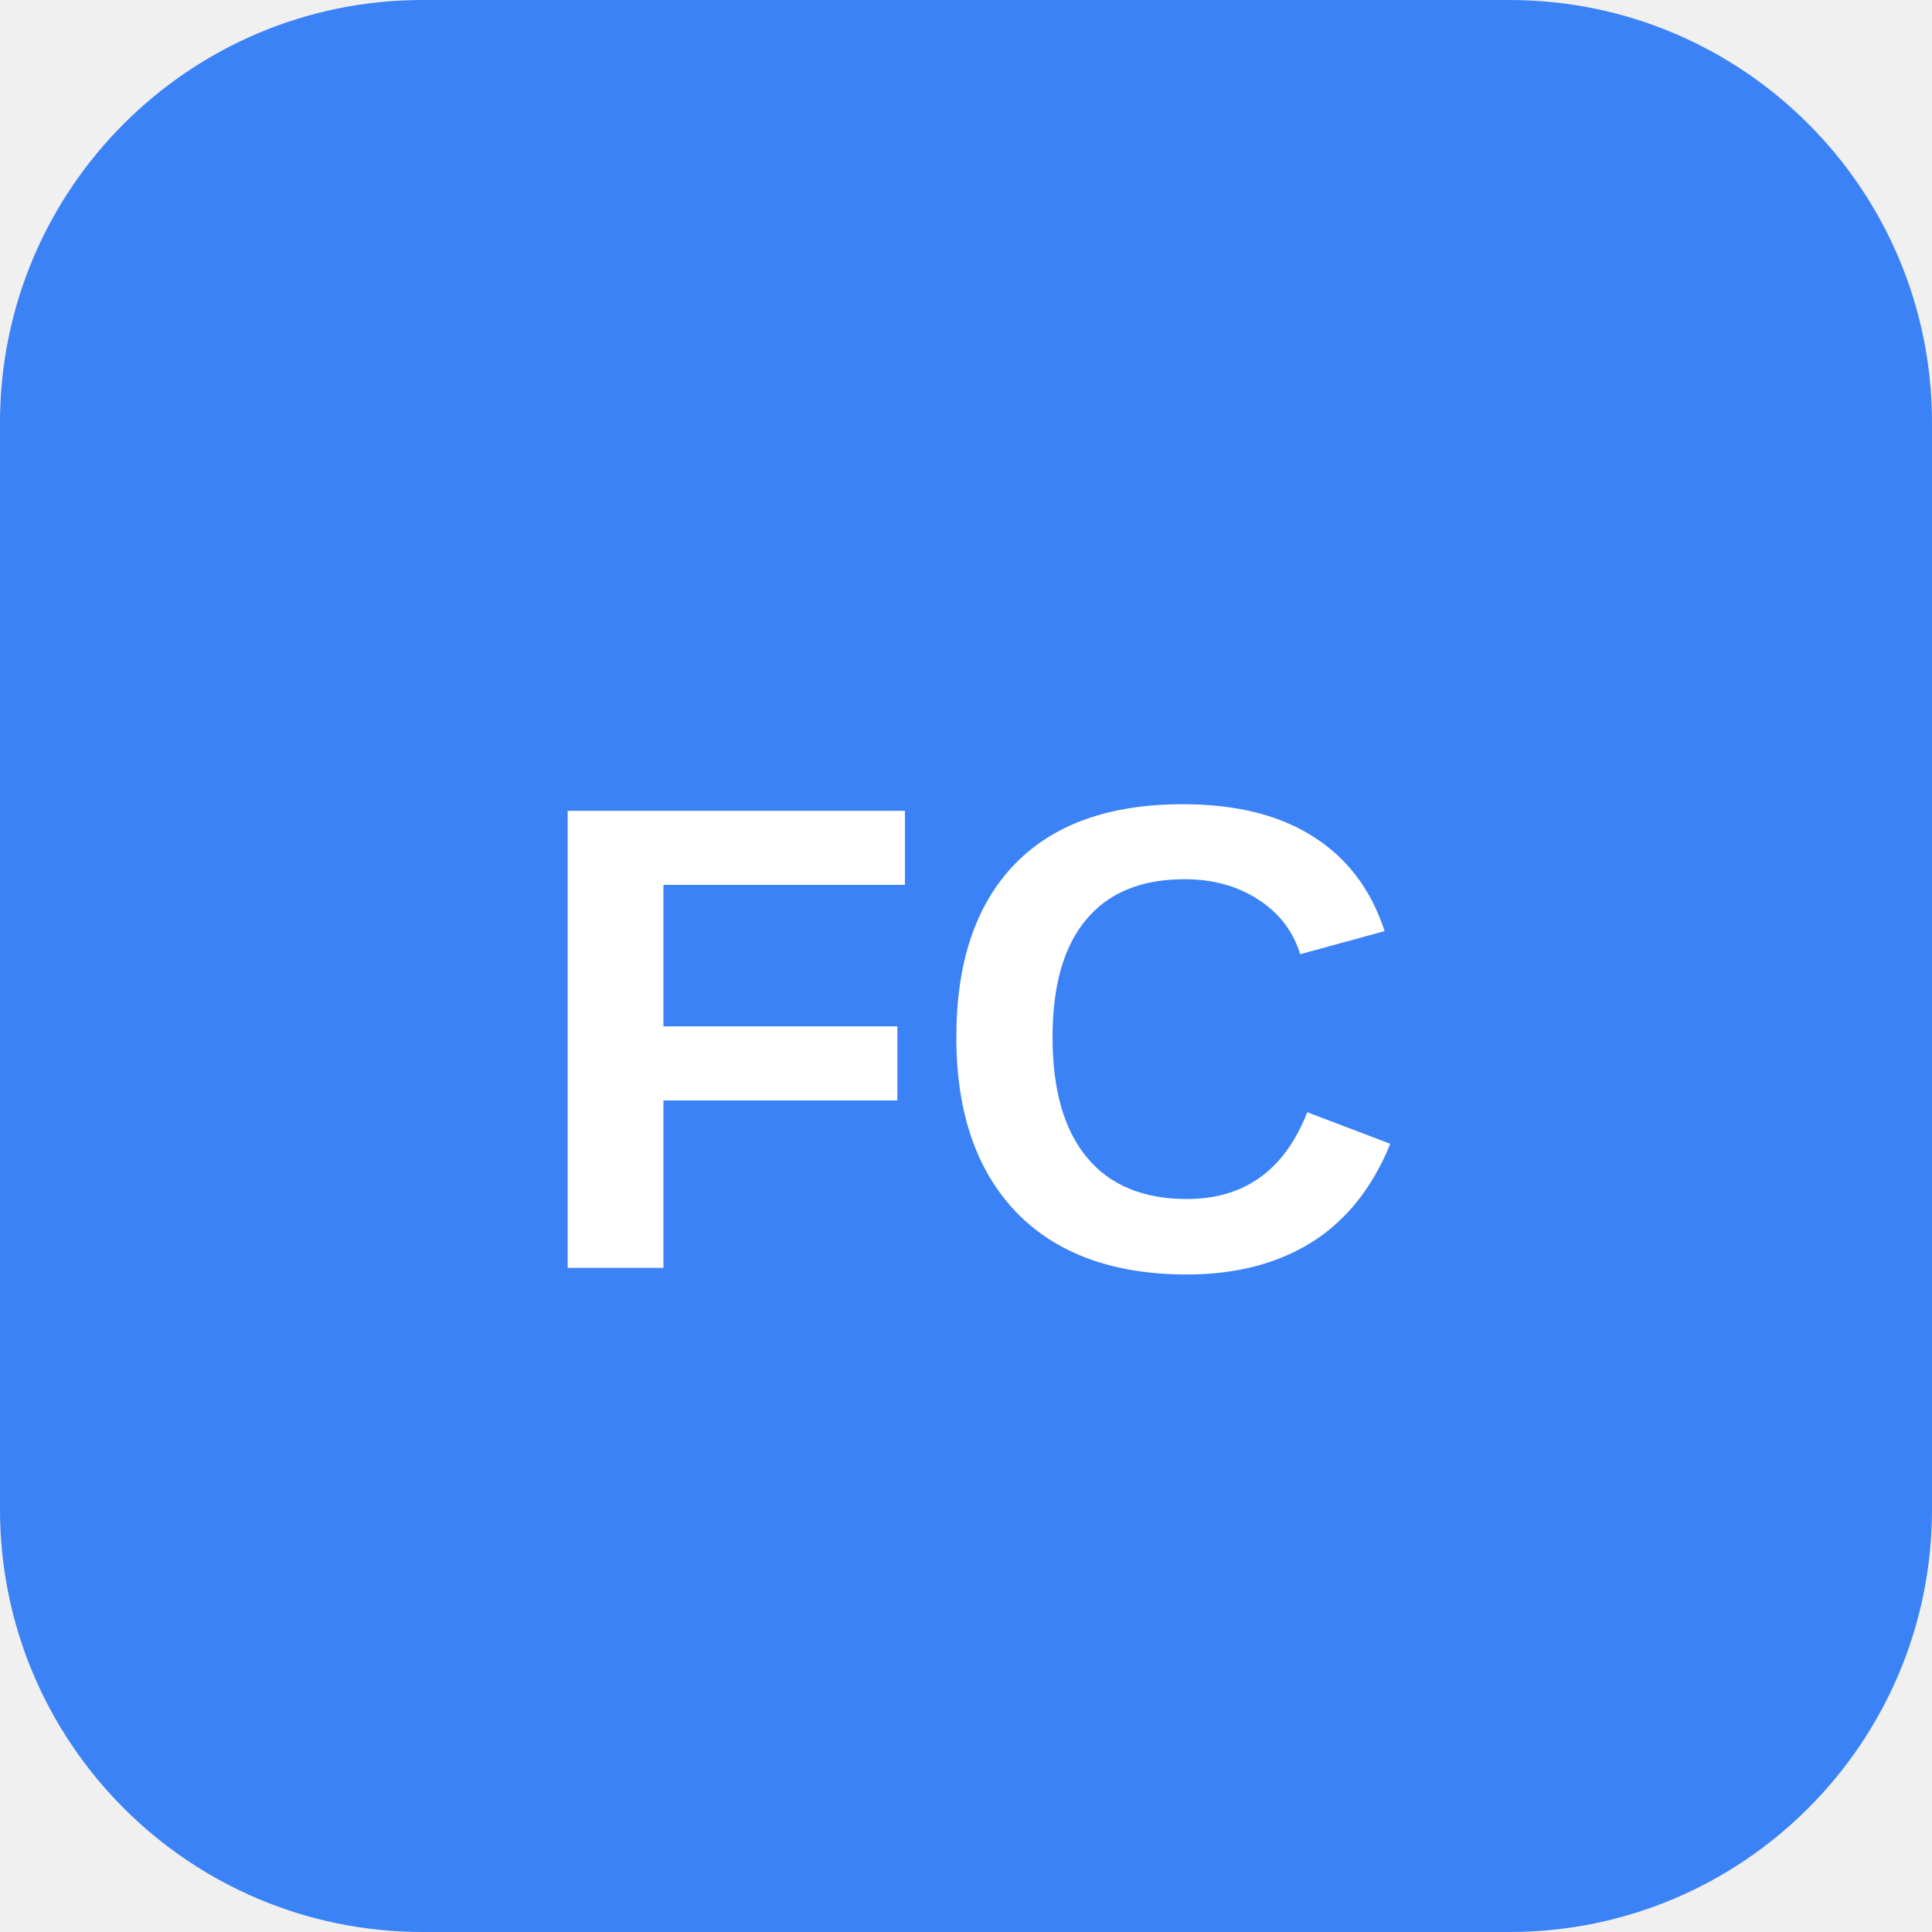
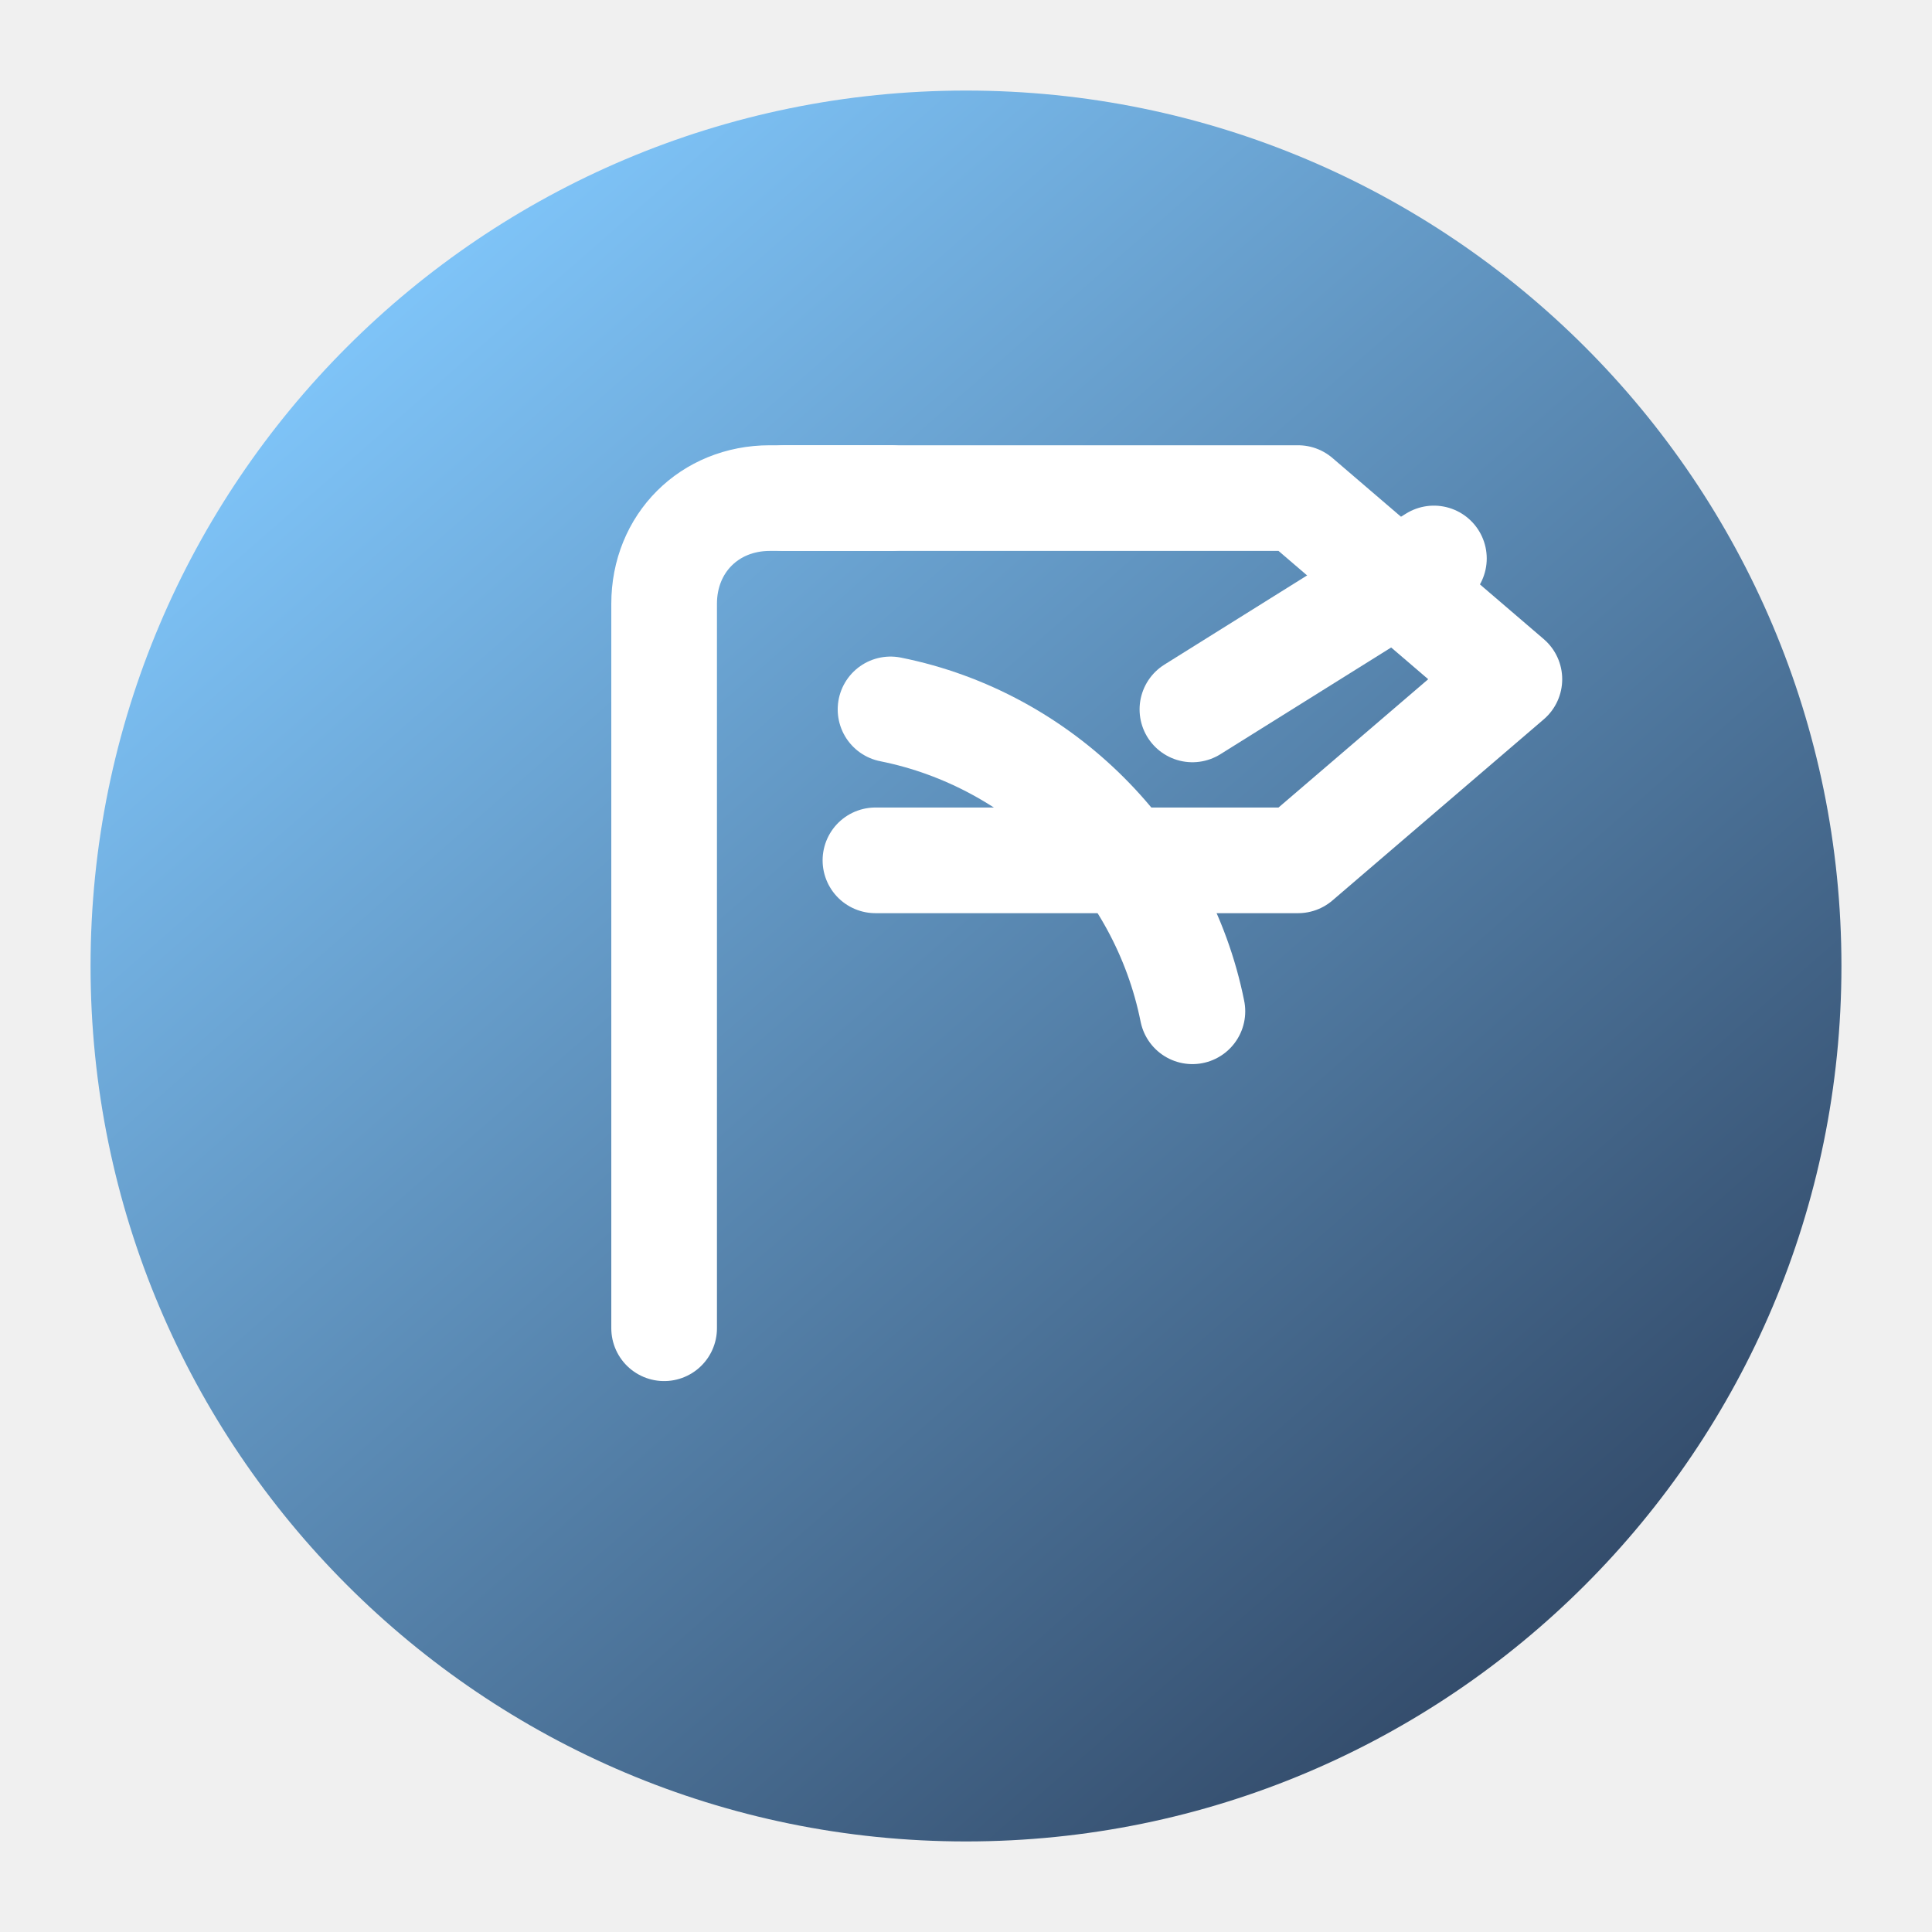
- <svg xmlns="http://www.w3.org/2000/svg" viewBox="0 0 64 64" fill="none">
-   <rect width="64" height="64" rx="14" fill="#3b82f6" />
-   <text x="32" y="42" text-anchor="middle" fill="white" font-family="Segoe UI, Arial, sans-serif" font-size="22" font-weight="700">FC</text>
+ <svg xmlns="http://www.w3.org/2000/svg" viewBox="0 0 128 128" fill="none" role="img" aria-label="FastCourt">
+   <defs>
+     <linearGradient id="fc-draw-grad" x1="18%" y1="12%" x2="88%" y2="92%">
+       <stop offset="0%" stop-color="#7EC3F7" />
+       <stop offset="100%" stop-color="#2F4563" />
+     </linearGradient>
+   </defs>
+   <circle cx="64" cy="64" r="58" fill="url(#fc-draw-grad)" />
+   <path d="M44 88V40c0-4 3-7 7-7h8" stroke="#FFFFFF" stroke-width="7" stroke-linecap="round" stroke-linejoin="round" />
+   <path d="M52 33h34l14 12-14 12H58" stroke="#FFFFFF" stroke-width="7" stroke-linecap="round" stroke-linejoin="round" fill="none" />
+   <path d="M59 47c10 2 18 10 20 20" stroke="#FFFFFF" stroke-width="7" stroke-linecap="round" fill="none" />
+   <path d="M79 47l16-10" stroke="#FFFFFF" stroke-width="7" stroke-linecap="round" />
</svg>
